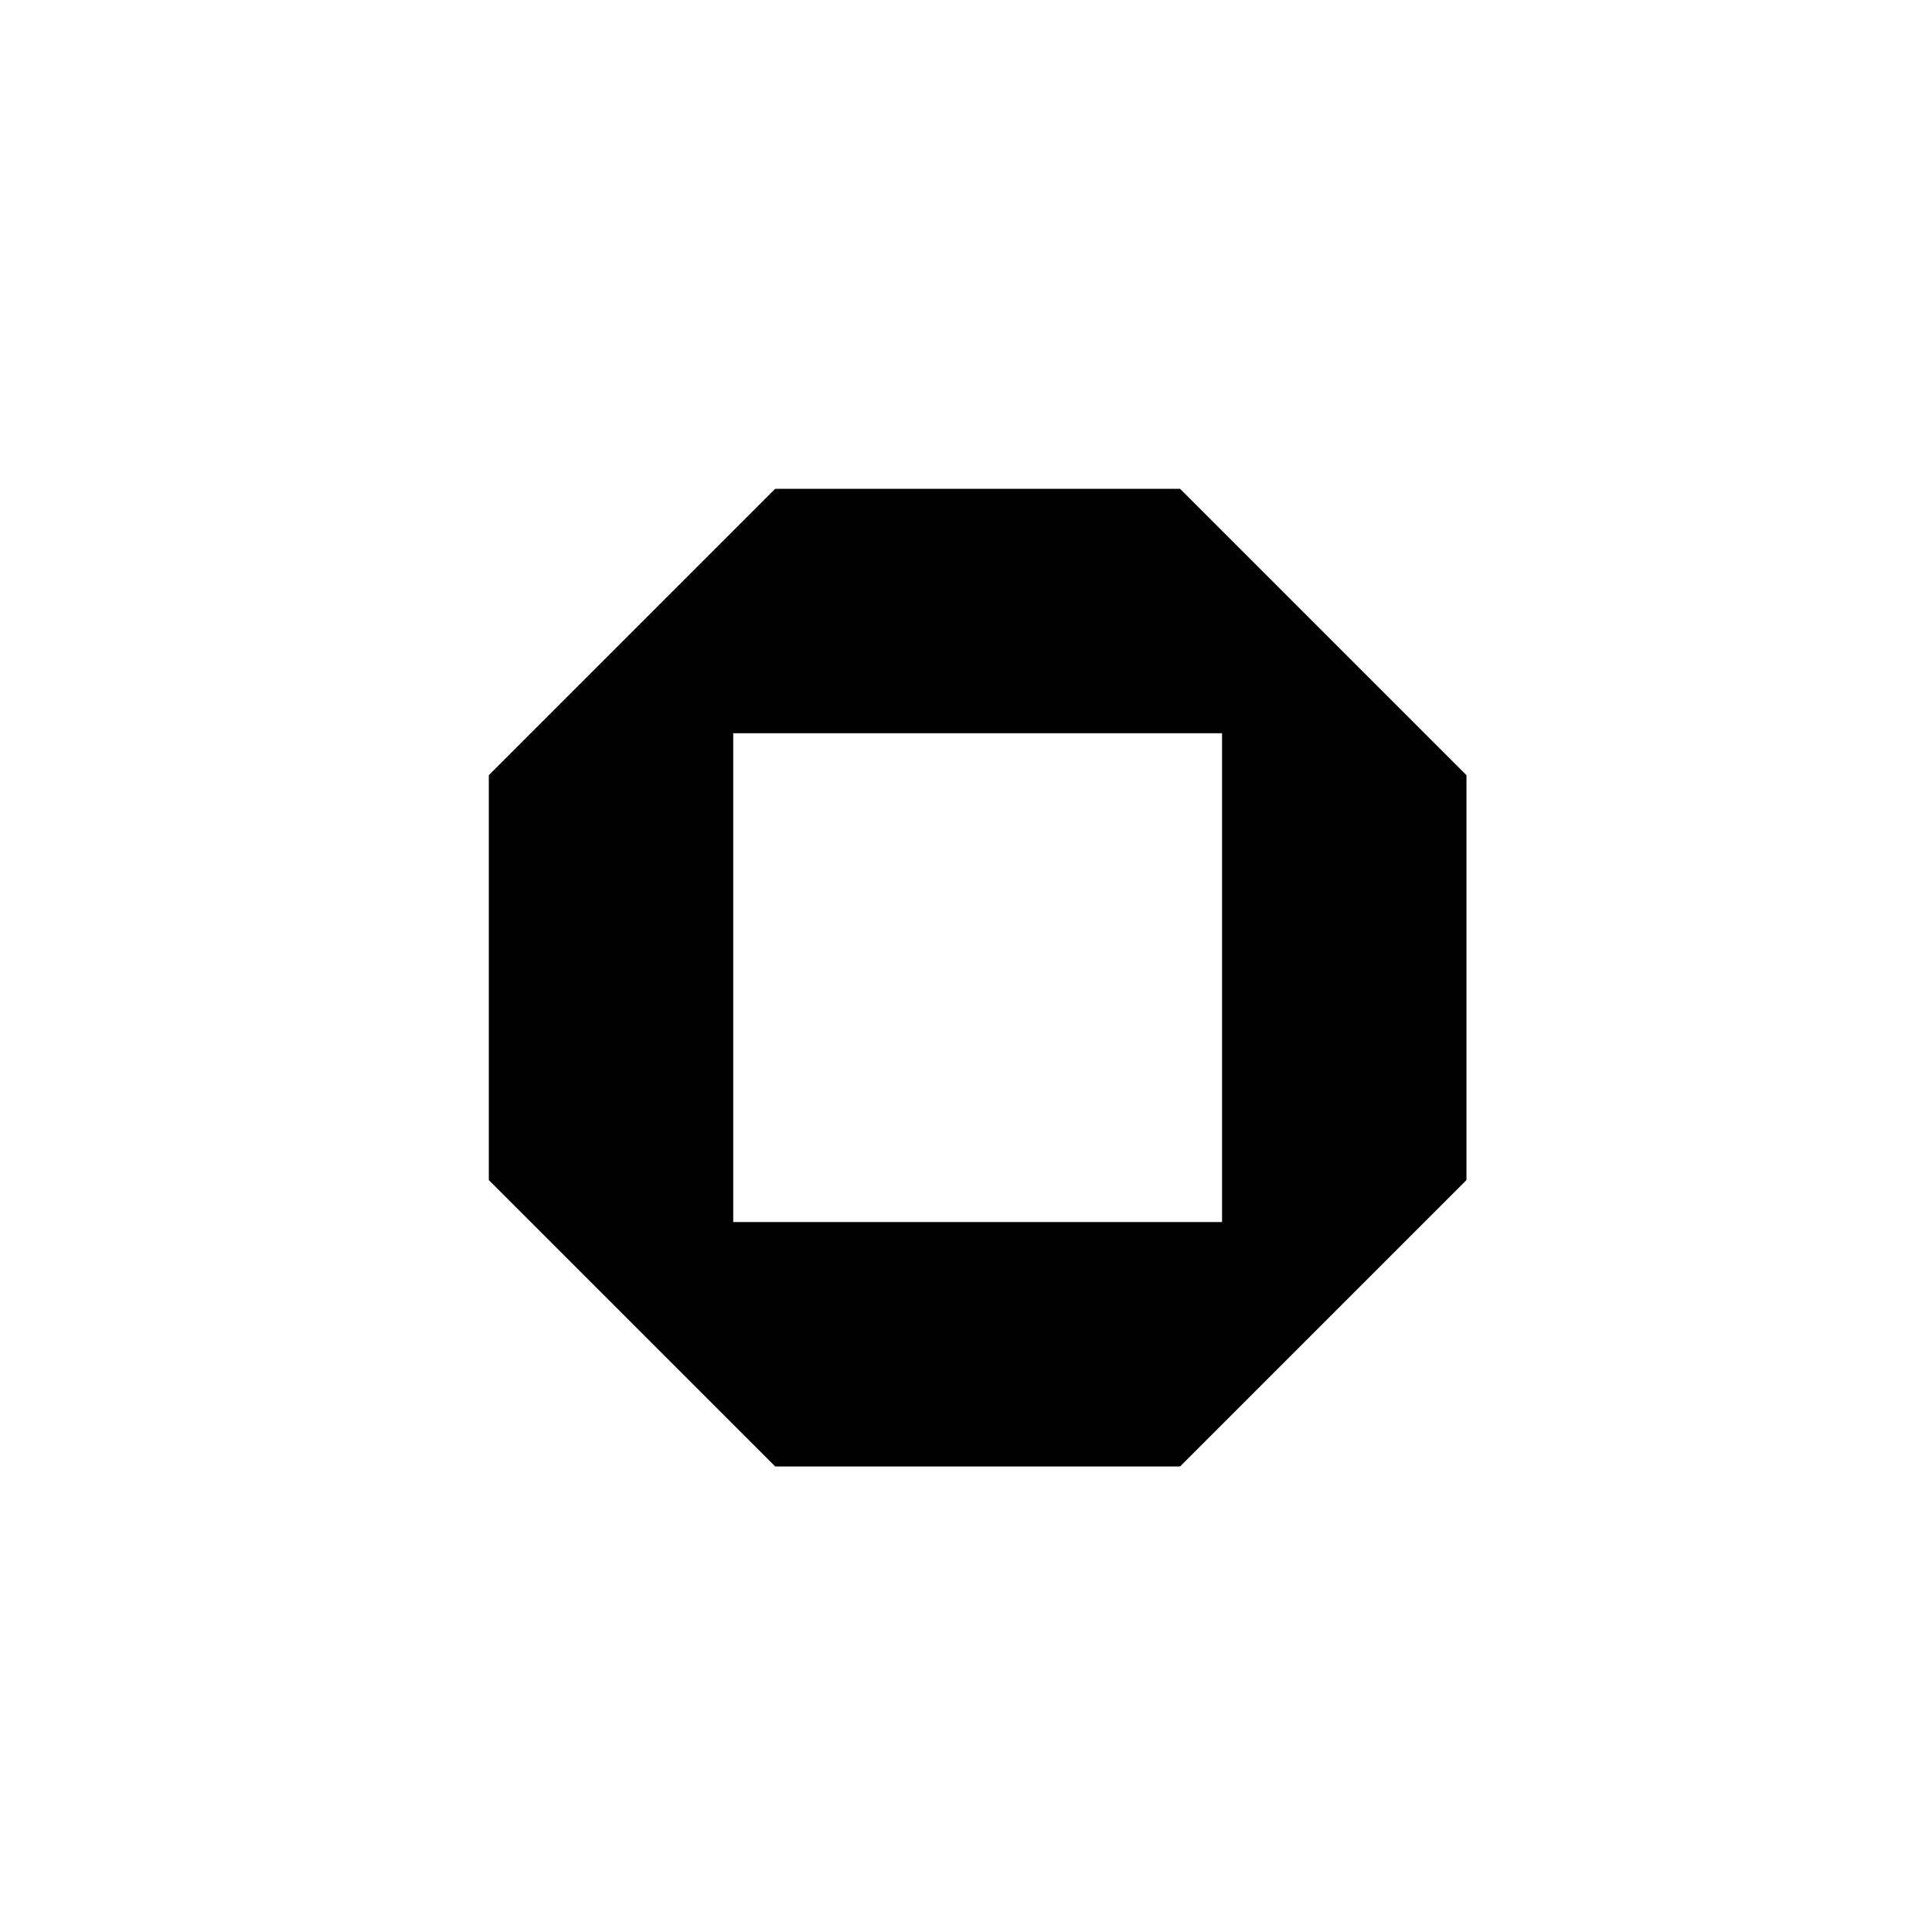
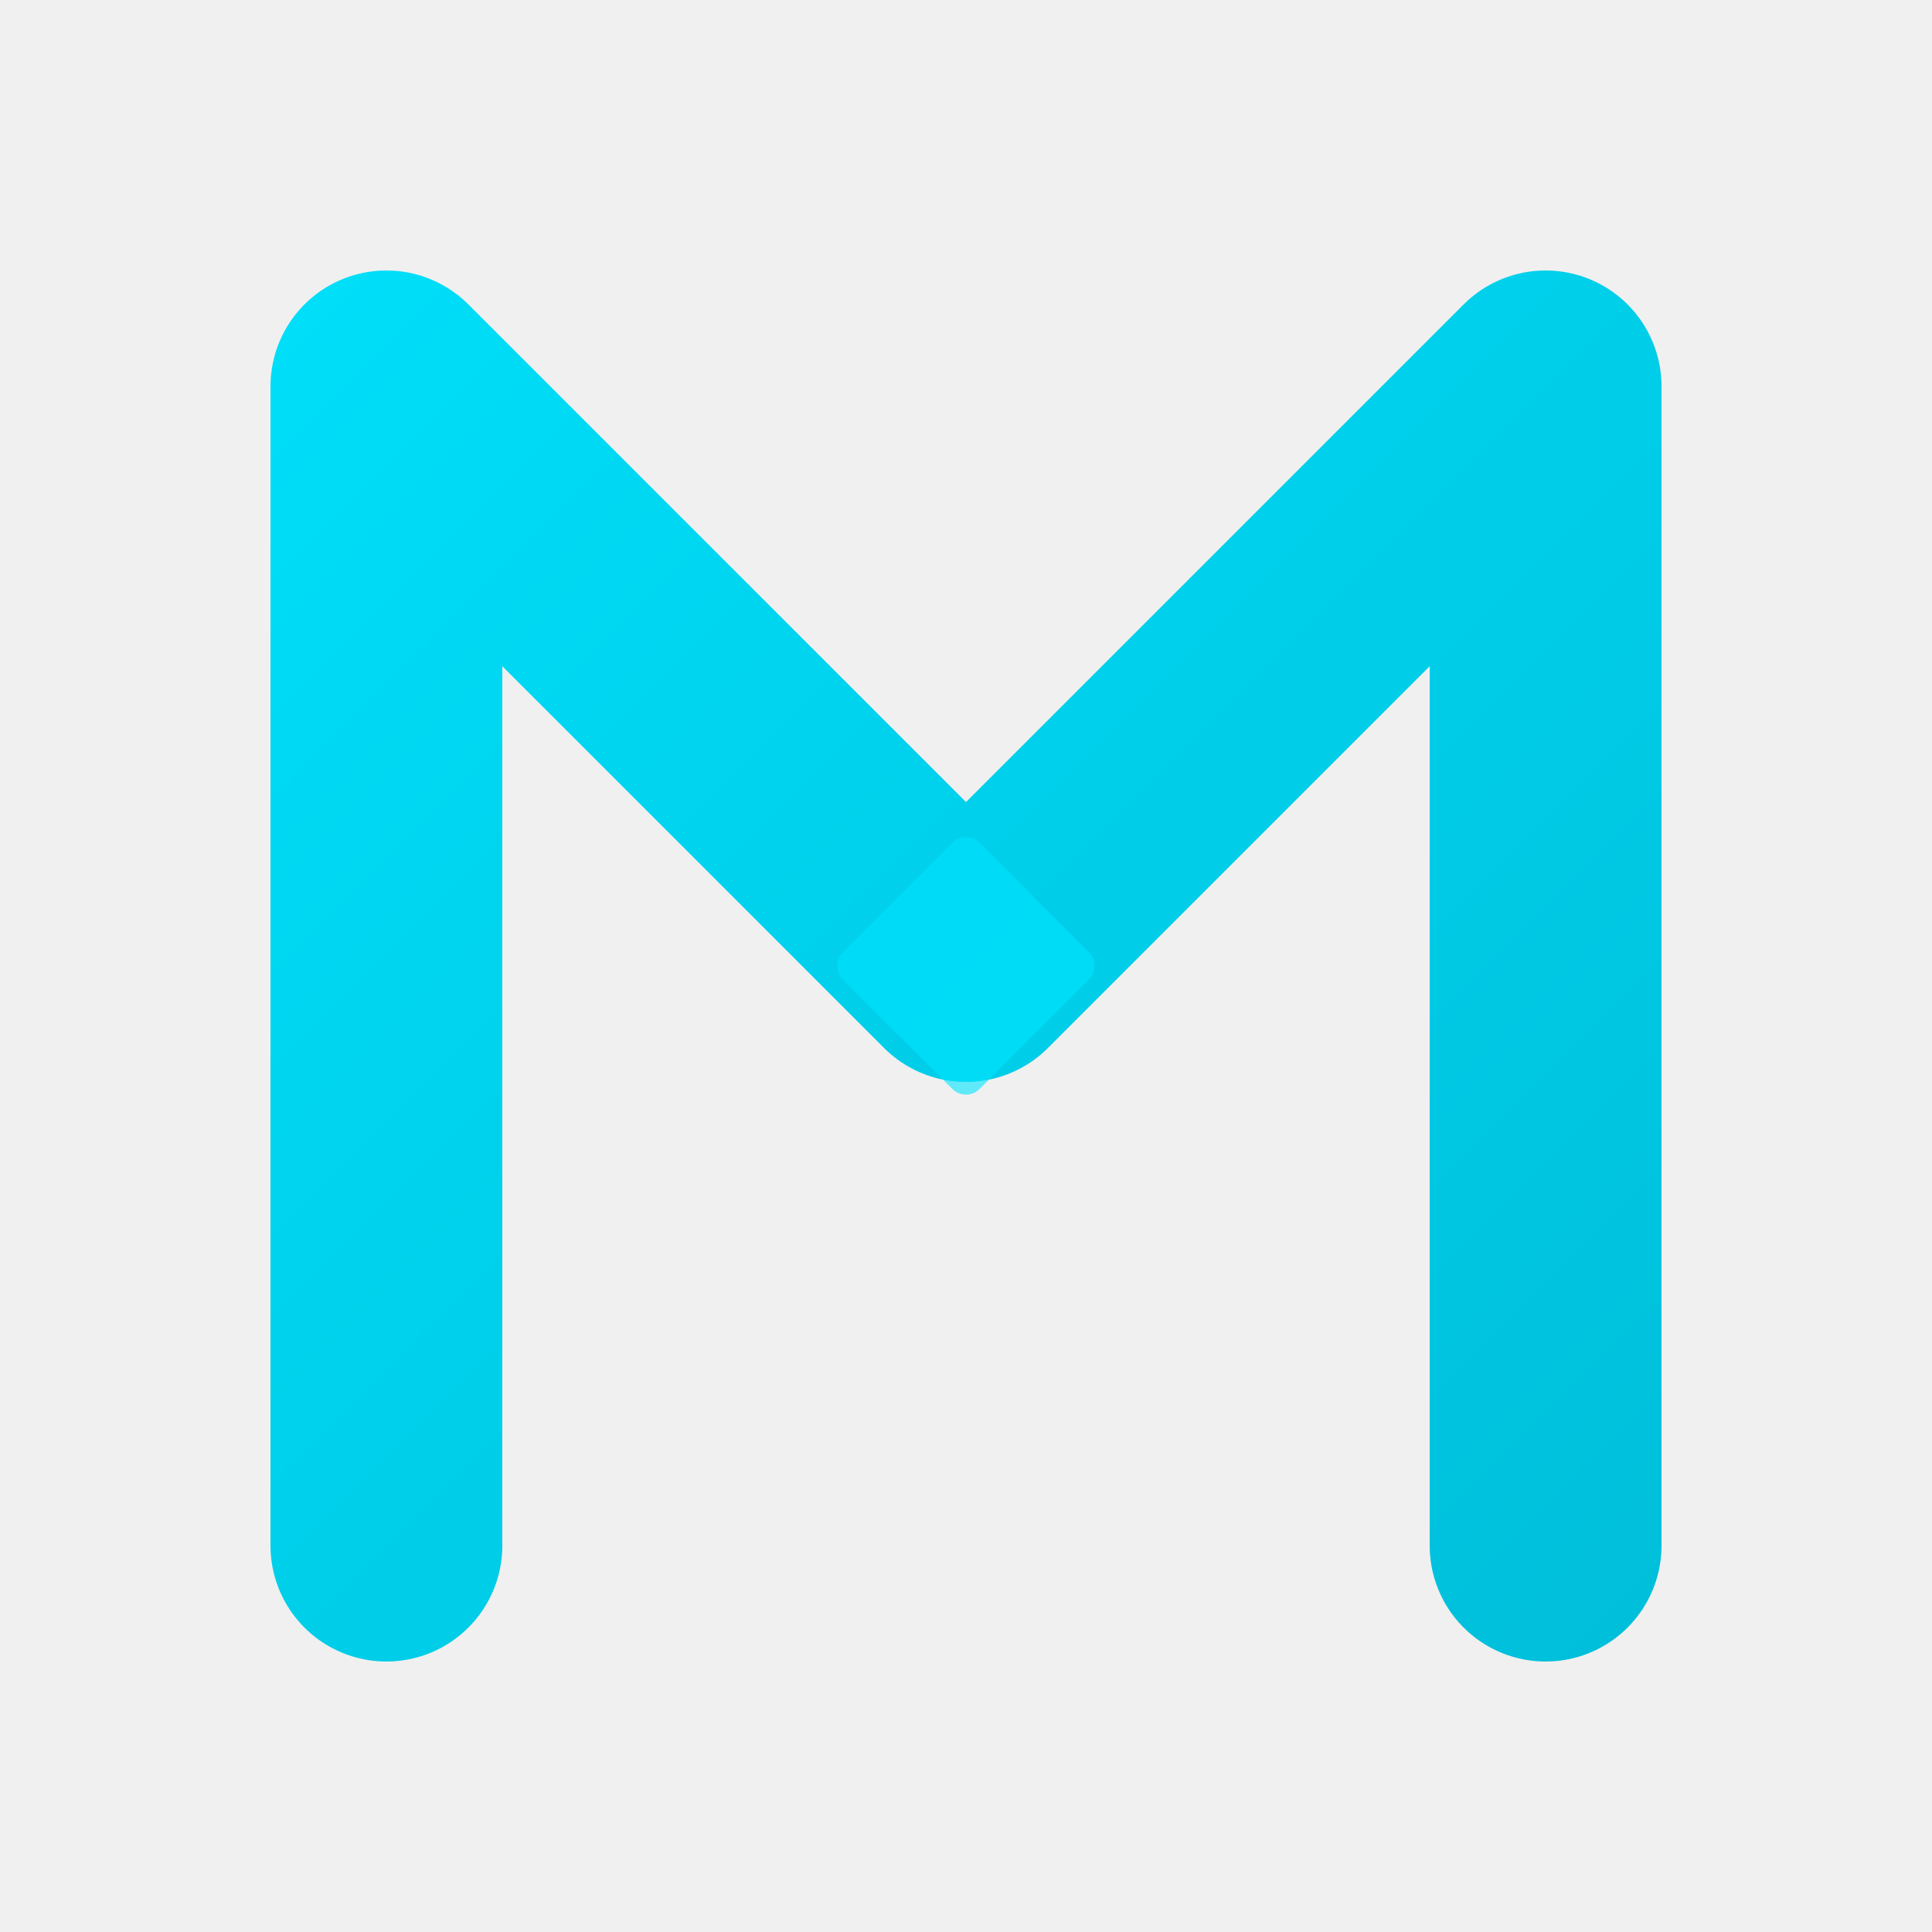
<svg xmlns="http://www.w3.org/2000/svg" width="400" height="400" viewBox="0 0 400 400" fill="none">
-   <g clip-path="url(#clip0_16_48)">
-     <path d="M400 0H0V400H400V0Z" fill="white" />
-     <path d="M303.614 160.492V244.327L244.327 303.614H160.492L101.205 244.327V160.492L160.492 101.205H244.327L303.614 160.492ZM151.807 151.807V253.012H253.012V151.807H151.807Z" fill="black" />
-   </g>
  <defs>
-     <clipPath id="clip0_16_48">
-       <rect width="400" height="400" fill="white" />
-     </clipPath>
+     <linearGradient id="mIcon" x1="0" y1="0" x2="400" y2="400" gradientUnits="userSpaceOnUse">
+       <stop offset="0%" stop-color="#00E5FF" />
+       <stop offset="100%" stop-color="#00B8D4" />
+     </linearGradient>
  </defs>
+   <path d="M80 320V80L200 200L320 80V320" stroke="url(#mIcon)" stroke-width="48" stroke-linecap="round" stroke-linejoin="round" fill="none" />
+   <rect x="180" y="180" width="40" height="40" rx="4" transform="rotate(45 200 200)" fill="#00E5FF" opacity="0.6" />
</svg>
